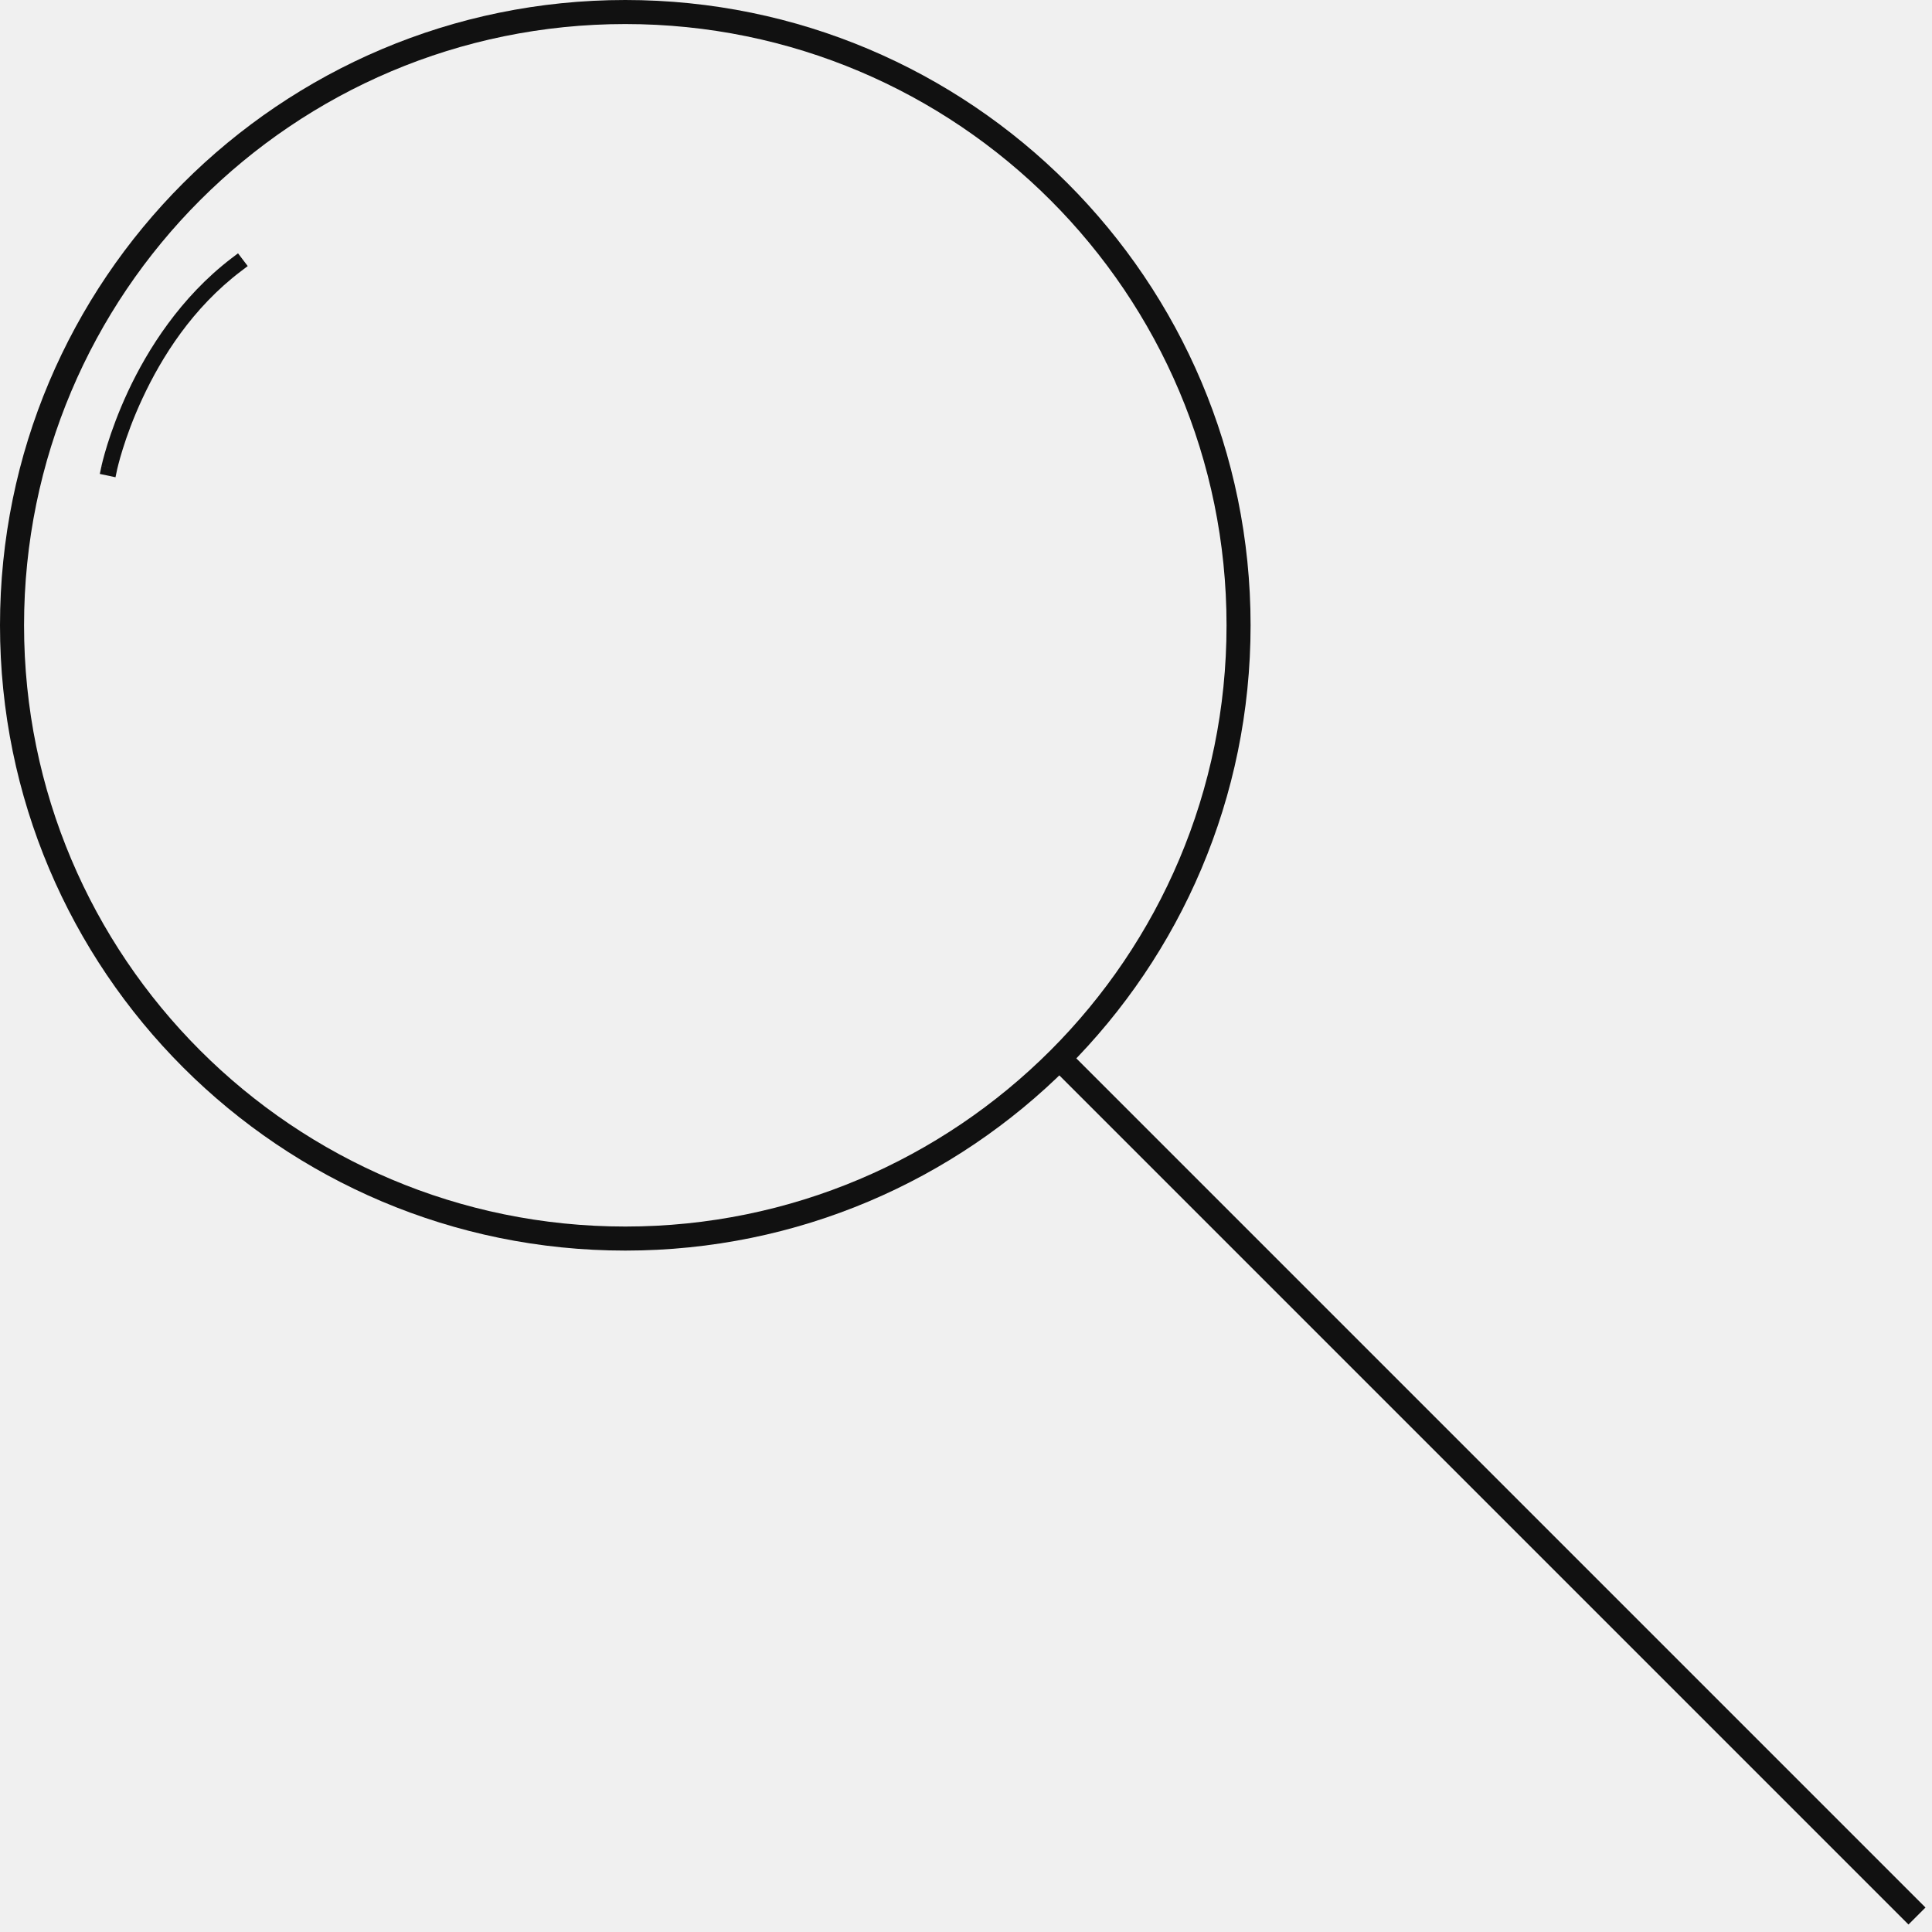
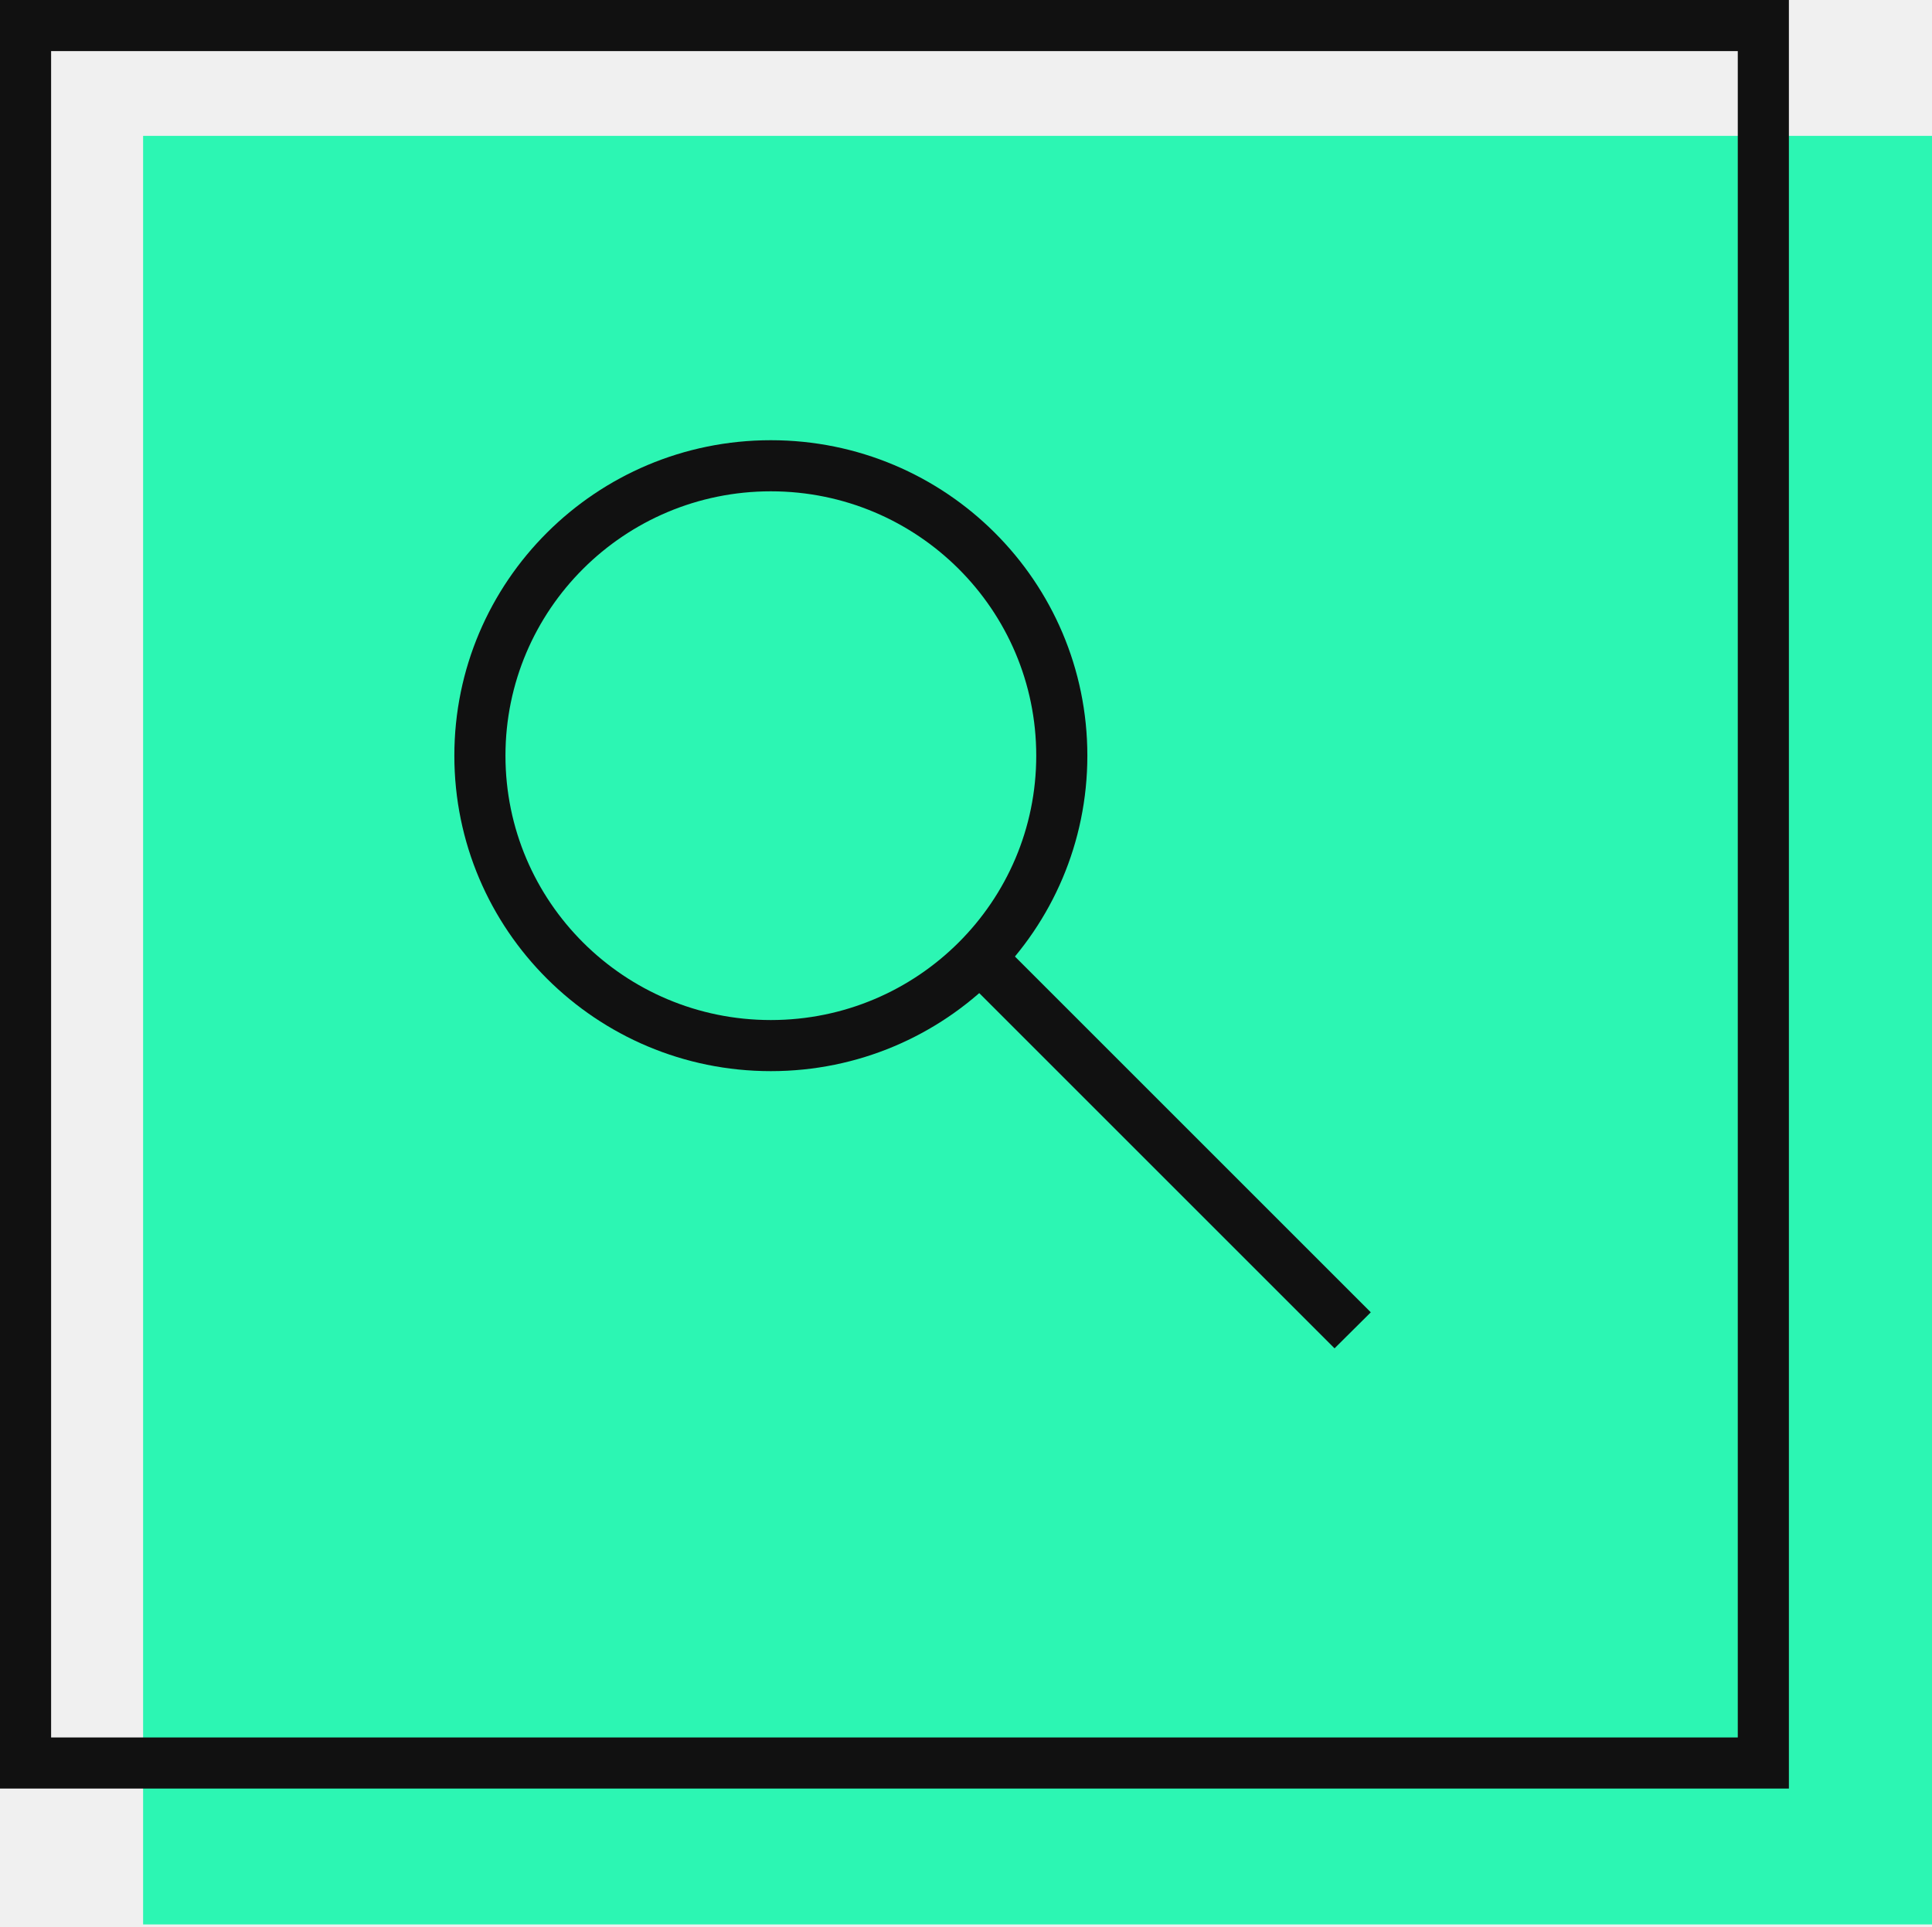
- <svg xmlns="http://www.w3.org/2000/svg" xmlns:xlink="http://www.w3.org/1999/xlink" width="241" height="241" viewBox="0 0 241 241" version="2">
-   <g>
-     <g style="mix-blend-mode:normal">
-       <g style="mix-blend-mode:normal" transform="translate(-116 -573)">
-         <mask id="b">
-           <use fill="#fff" xlink:href="#a" transform="translate(116 573)" />
-         </mask>
-         <g mask="url(#b)">
-           <use fill="#111" xlink:href="#c" transform="translate(116 573)" style="mix-blend-mode:normal" />
+ <svg xmlns="http://www.w3.org/2000/svg" xmlns:xlink="http://www.w3.org/1999/xlink" width="378" height="377" viewBox="0 0 378 377" version="2.0">
+   <g id="Canvas" transform="translate(738 -181)">
+     <g id="Glass" style="mix-blend-mode:normal;">
+       <g id="Background" style="mix-blend-mode:normal;">
+         <g style="mix-blend-mode:normal;">
+           <use xlink:href="#path0_fill" transform="translate(-710 207.588)" fill="#2CF6B3" style="mix-blend-mode:normal;" />
+         </g>
+         <g id="Rectangle 2" style="mix-blend-mode:normal;">
+           <mask id="mask0_outline_ins">
+             <use xlink:href="#path0_fill" fill="white" transform="translate(-738 181)" />
+           </mask>
+           <g mask="url(#mask0_outline_ins)">
+             <use xlink:href="#path1_stroke_2x" transform="translate(-738 181)" fill="#111111" style="mix-blend-mode:normal;" />
+           </g>
        </g>
      </g>
-       <g style="mix-blend-mode:normal" transform="translate(-116 -573)">
-         <use fill="#111" xlink:href="#d" transform="rotate(45 -729.425 652.862)" style="mix-blend-mode:normal" />
-       </g>
-       <g style="mix-blend-mode:normal" transform="translate(-116 -573)">
-         <use fill="#111" xlink:href="#e" transform="rotate(120 -102.187 345.002)" style="mix-blend-mode:normal" />
+       <g id="Magnifying Glass" style="mix-blend-mode:normal;">
+         <g id="Line 2" style="mix-blend-mode:normal;">
+           <use xlink:href="#path2_stroke" transform="matrix(0.707107 0.707107 -0.709288 0.704919 -547.605 374.145)" fill="#111111" style="mix-blend-mode:normal;" />
+         </g>
+         <g id="Ellipse" style="mix-blend-mode:normal;">
+           <mask id="mask1_outline_ins">
+             <use xlink:href="#path3_fill" fill="white" transform="translate(-649.105 267.145)" />
+           </mask>
+           <g mask="url(#mask1_outline_ins)">
+             <use xlink:href="#path4_stroke_2x" transform="translate(-649.105 267.145)" fill="#111111" style="mix-blend-mode:normal;" />
+           </g>
+         </g>
      </g>
    </g>
  </g>
  <defs>
-     <path id="a" d="M156 78c0 43.078-34.922 78-78 78-43.078 0-78-34.922-78-78C0 34.922 34.922 0 78 0c43.078 0 78 34.922 78 78z" />
-     <path id="c" d="M153 78c0 41.421-33.579 75-75 75v6c44.735 0 81-36.265 81-81h-6zm-75 75c-41.421 0-75-33.579-75-75h-6c0 44.735 36.265 81 81 81v-6zM3 78C3 36.579 36.579 3 78 3v-6C33.265-3-3 33.265-3 78h6zM78 3c41.421 0 75 33.579 75 75h6c0-44.735-36.265-81-81-81v6z" />
-     <path id="d" d="M1.5-3H0v3h1.5v-3zm147 3h1.5v-3h-1.5v3zM1.5 0h147v-3H1.5v3z" />
-     <path id="e" d="M.387-.922l-.922-.387L-1.309.535l.922.387.774-1.844zM30.193 2.016l.951-.309-.619-1.902-.951.309.619 1.902zM-.387.922C7.024 4.014 14.735 4.304 20.457 3.807c2.878-.252 5.322-.699 7.011-1.078.852-.191 1.535-.37 1.992-.497.232-.065.415-.119.535-.155.062-.019.111-.034.142-.044.016-.005.03-.009.038-.012.005-.001.009-.003.011-.003.001-0.0.003-.001.003-.001.001-0.0.001-0.0.001-0.0.001-0.0.001-0-.308-.951-.309-.951-.309-.951-.309-.951 0 0.0 0-0.0 0-0-0.0 0-0.0 0-.001 0-.002 0-.003.001-.006.002-.007.002-.015.005-.029.009-.028.009-.067.021-.122.037-.113.034-.275.082-.492.142-.442.123-1.076.289-1.894.472-1.651.371-3.964.796-6.747 1.037C14.684 2.304 7.453 2.061.387-.922L-.387.922z" />
+     <path id="path0_fill" d="M 0 0L 350 0L 350 350L 0 350L 0 0Z" />
+     <path id="path1_stroke_2x" d="M 0 0L 0 -10L -10 -10L -10 0L 0 0ZM 350 0L 360 0L 360 -10L 350 -10L 350 0ZM 350 350L 350 360L 360 360L 360 350L 350 350ZM 0 350L -10 350L -10 360L 0 360L 0 350ZM 0 10L 350 10L 350 -10L 0 -10L 0 10ZM 340 0L 340 350L 360 350L 360 0L 340 0ZM 350 340L 0 340L 0 360L 350 360L 350 340ZM 10 350L 10 0L -10 0L -10 350L 10 350Z" />
+     <path id="path2_stroke" d="M 5 -10L 0 -10L 0 0L 5 0L 5 -10ZM 95 0L 100 0L 100 -10L 95 -10L 95 0ZM 5 0L 95 0L 95 -10L 5 -10L 5 0Z" />
+     <path id="path3_fill" d="M 123.848 61.733C 123.848 95.827 96.124 123.466 61.924 123.466C 27.724 123.466 0 95.827 0 61.733C 0 27.639 27.724 0 61.924 0C 96.124 0 123.848 27.639 123.848 61.733Z" />
+     <path id="path4_stroke_2x" d="M 113.848 61.733C 113.848 90.275 90.63 113.466 61.924 113.466L 61.924 133.466C 101.617 133.466 133.848 101.379 133.848 61.733L 113.848 61.733ZM 61.924 113.466C 33.218 113.466 10 90.275 10 61.733L -10 61.733C -10 101.379 22.231 133.466 61.924 133.466L 61.924 113.466ZM 10 61.733C 10 33.191 33.218 10 61.924 10L 61.924 -10C 22.231 -10 -10 22.087 -10 61.733L 10 61.733ZM 61.924 10C 90.63 10 113.848 33.191 113.848 61.733L 133.848 61.733C 133.848 22.087 101.617 -10 61.924 -10L 61.924 10Z" />
  </defs>
</svg>
